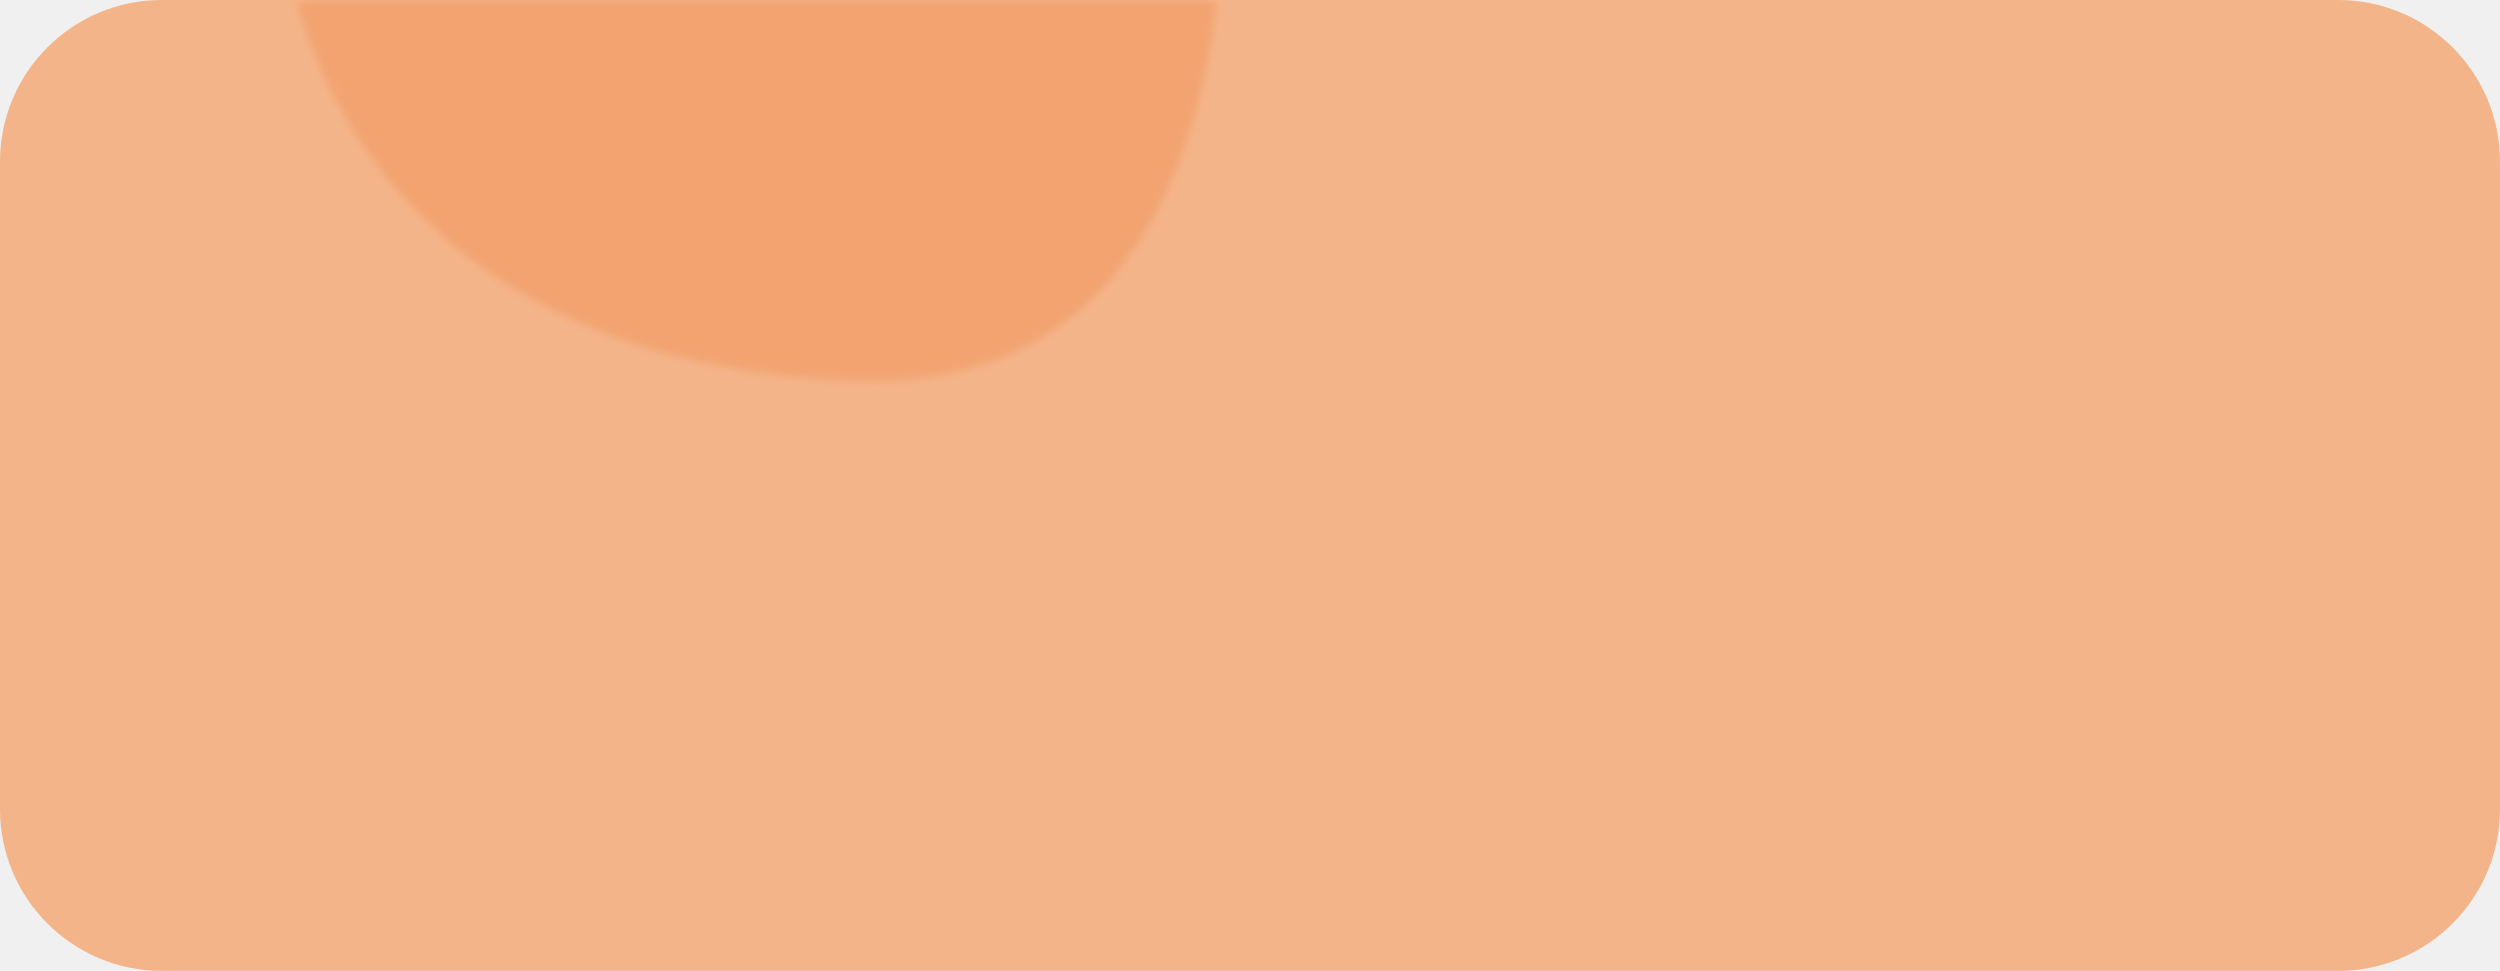
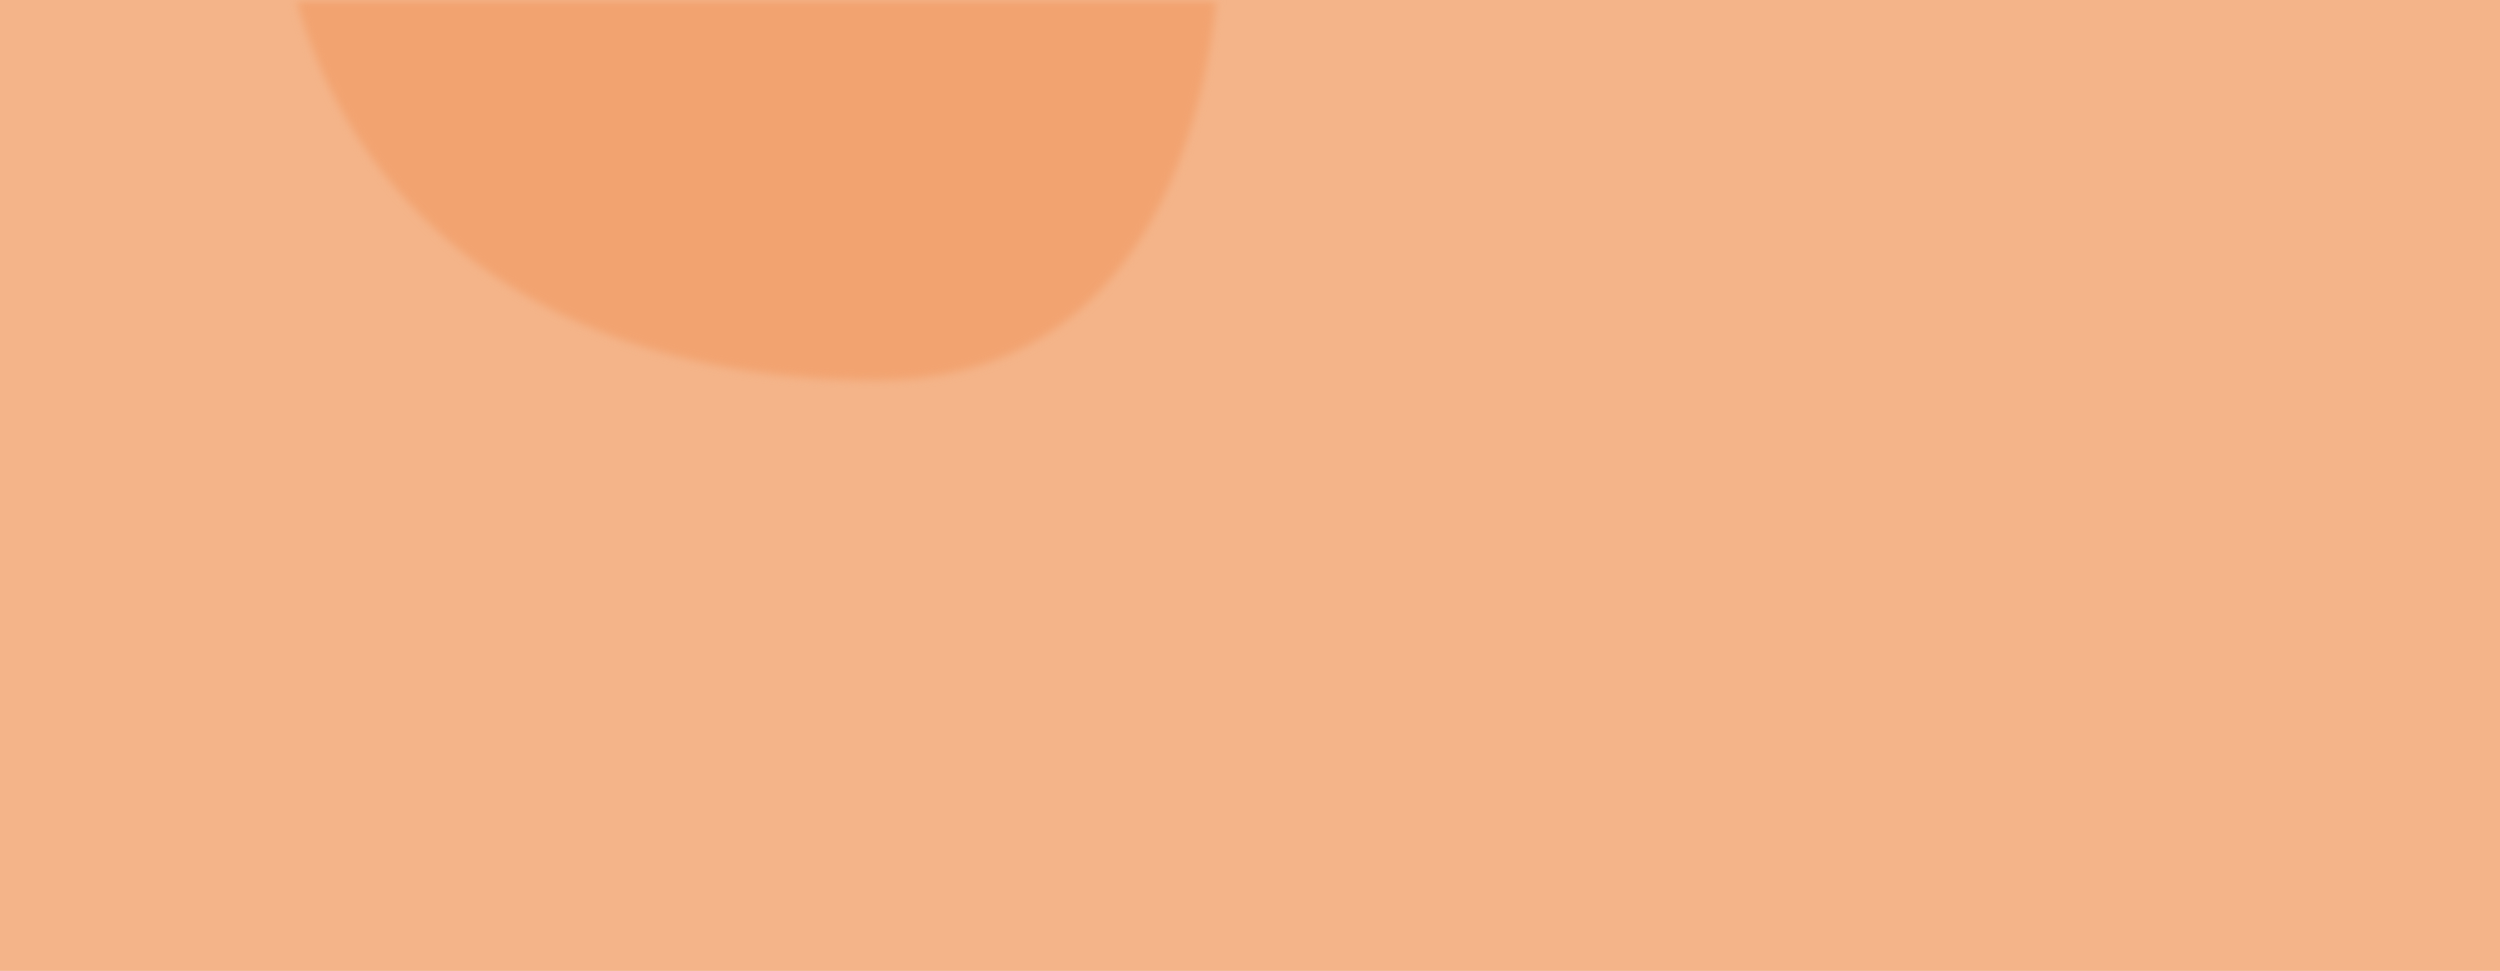
<svg xmlns="http://www.w3.org/2000/svg" width="309" height="120" viewBox="0 0 309 120" fill="none">
  <g clip-path="url(#clip0_162_387)">
    <rect width="309" height="163" fill="#F4B489" />
    <g filter="url(#filter0_f_162_387)">
      <path d="M151 -12.164C151 18.673 139.298 47 108.421 47C62.139 47 34 19.637 34 -19.929C34 -50.767 64.215 -68 95.092 -68C125.969 -68 151 -43.001 151 -12.164Z" fill="#F2A370" />
    </g>
  </g>
  <defs>
    <filter id="filter0_f_162_387" x="33" y="-69" width="119" height="117" filterUnits="userSpaceOnUse" color-interpolation-filters="sRGB">
      <feFlood flood-opacity="0" result="BackgroundImageFix" />
      <feBlend mode="normal" in="SourceGraphic" in2="BackgroundImageFix" result="shape" />
      <feGaussianBlur stdDeviation="0.5" result="effect1_foregroundBlur_162_387" />
    </filter>
    <clipPath id="clip0_162_387">
-       <rect width="309" height="120" rx="20" fill="white" />
+       <rect width="309" height="120" fill="white" />
    </clipPath>
  </defs>
</svg>
